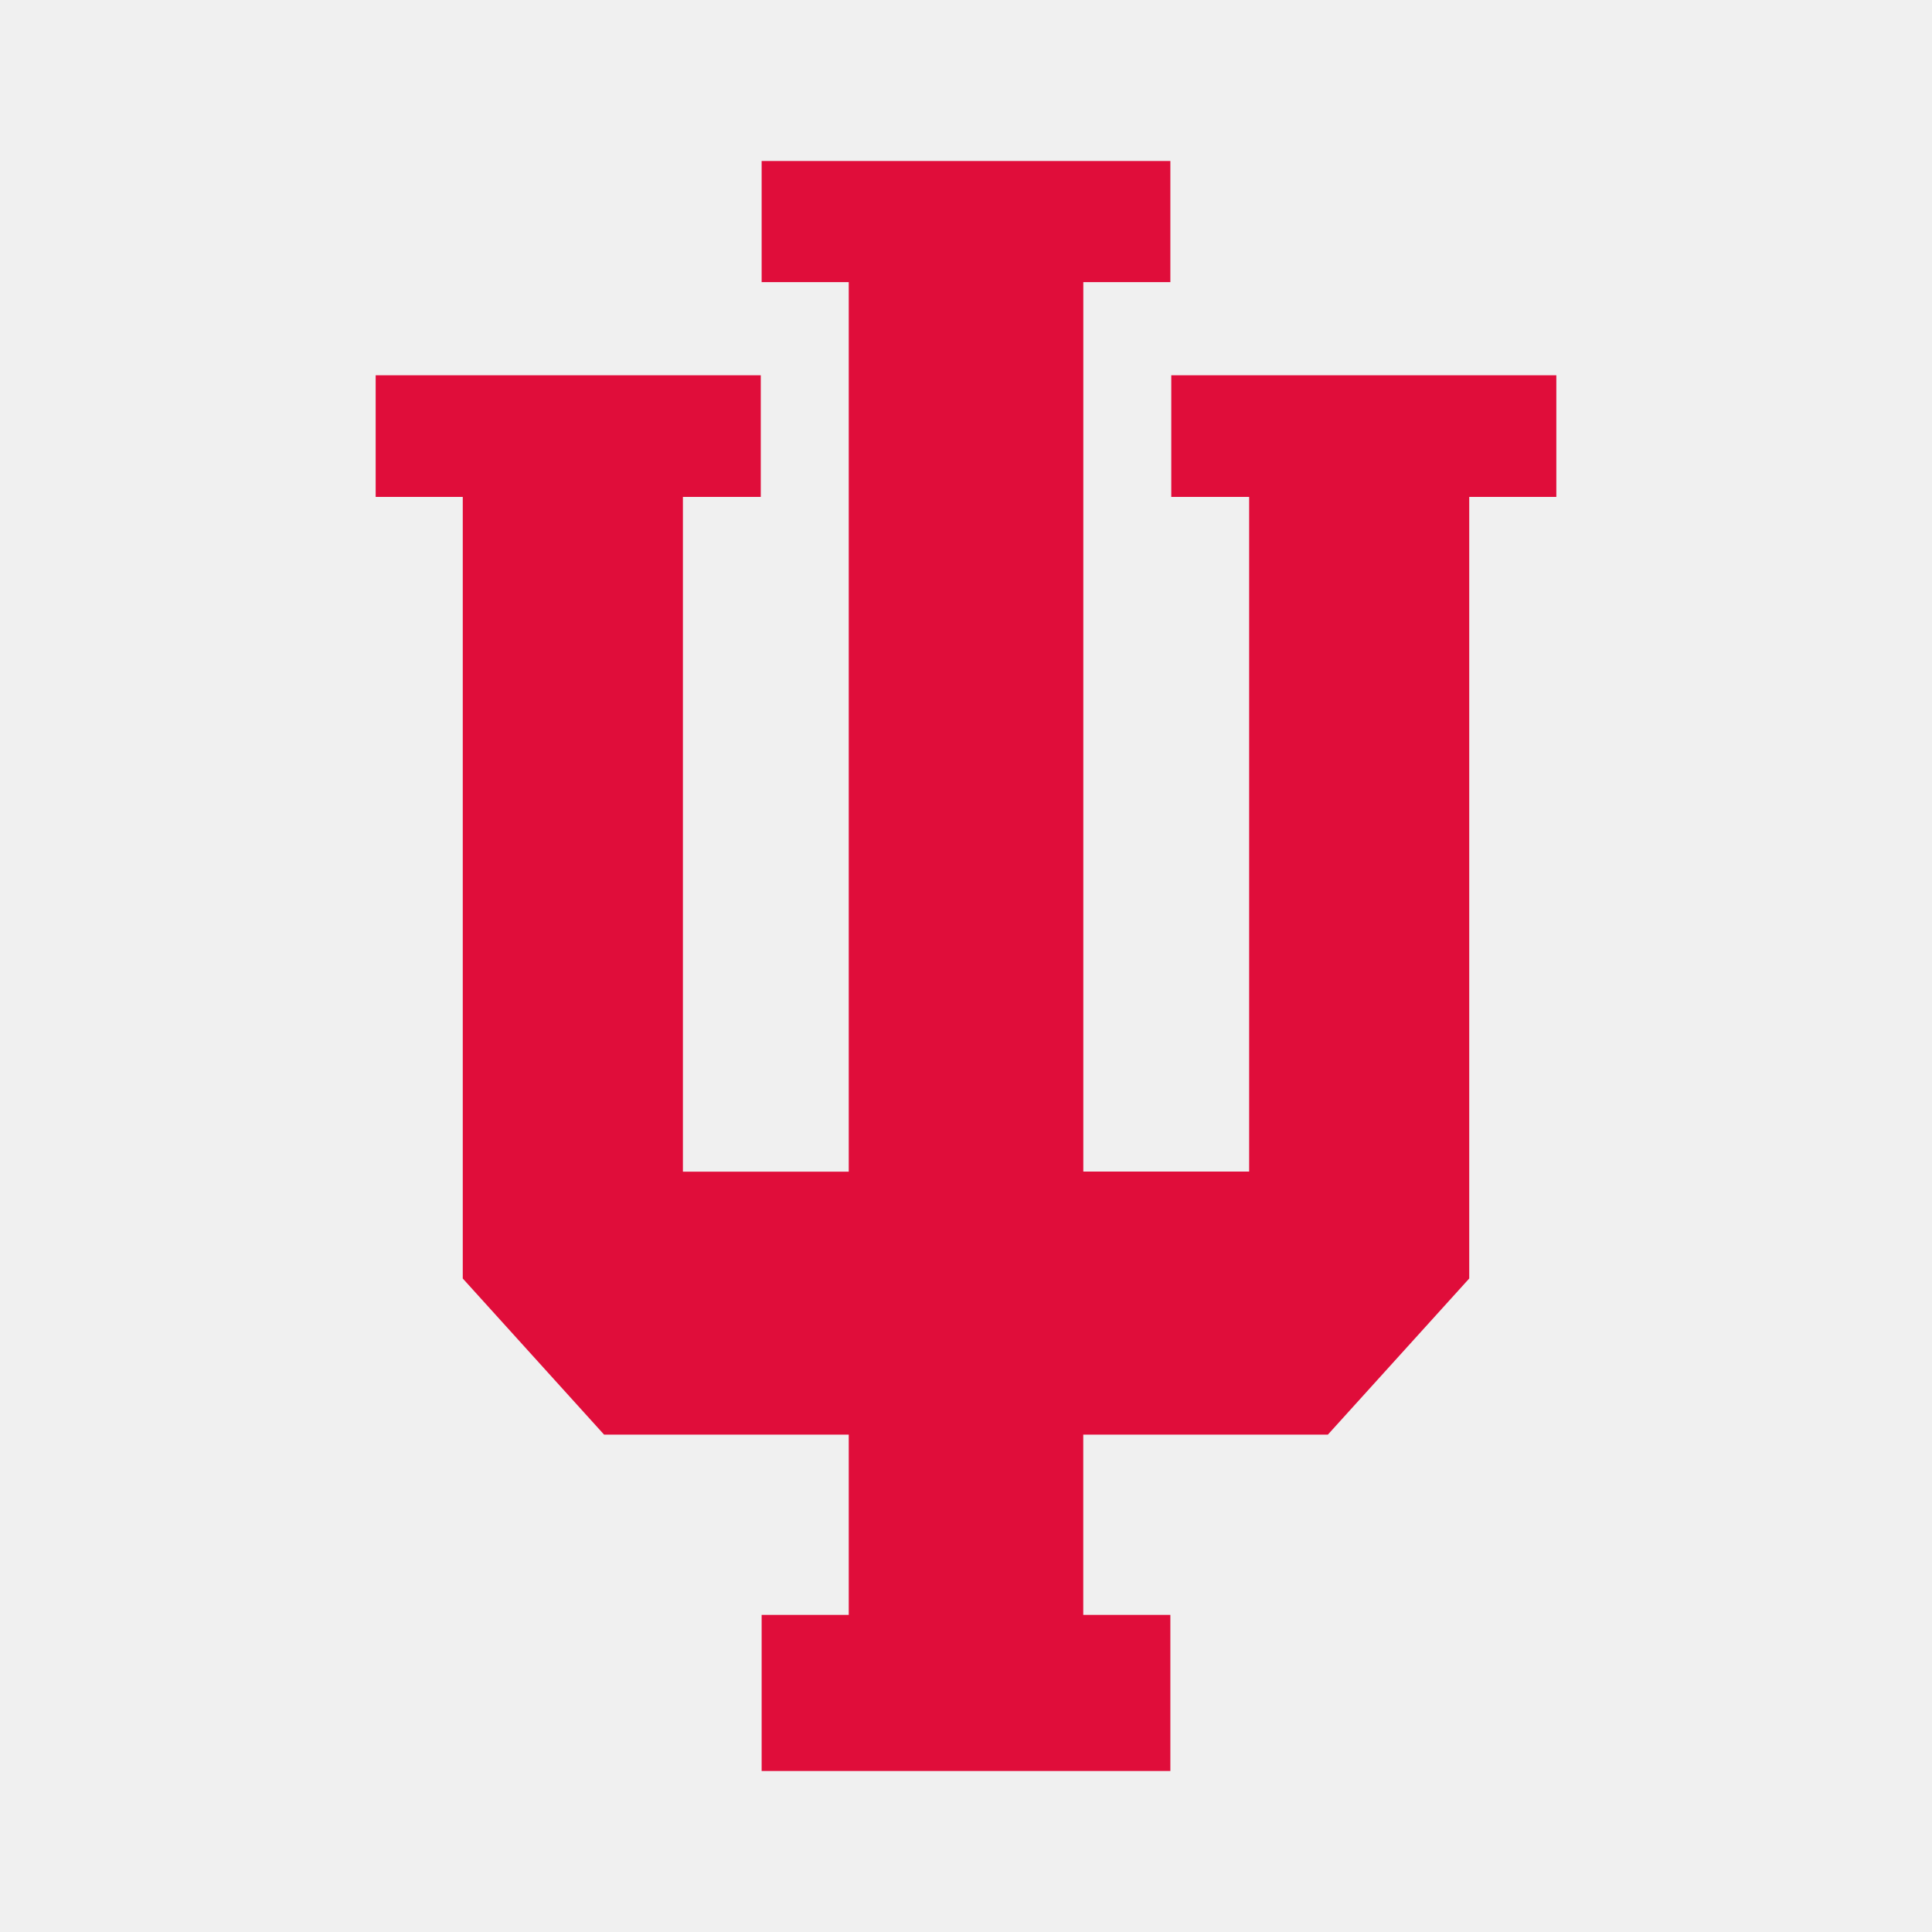
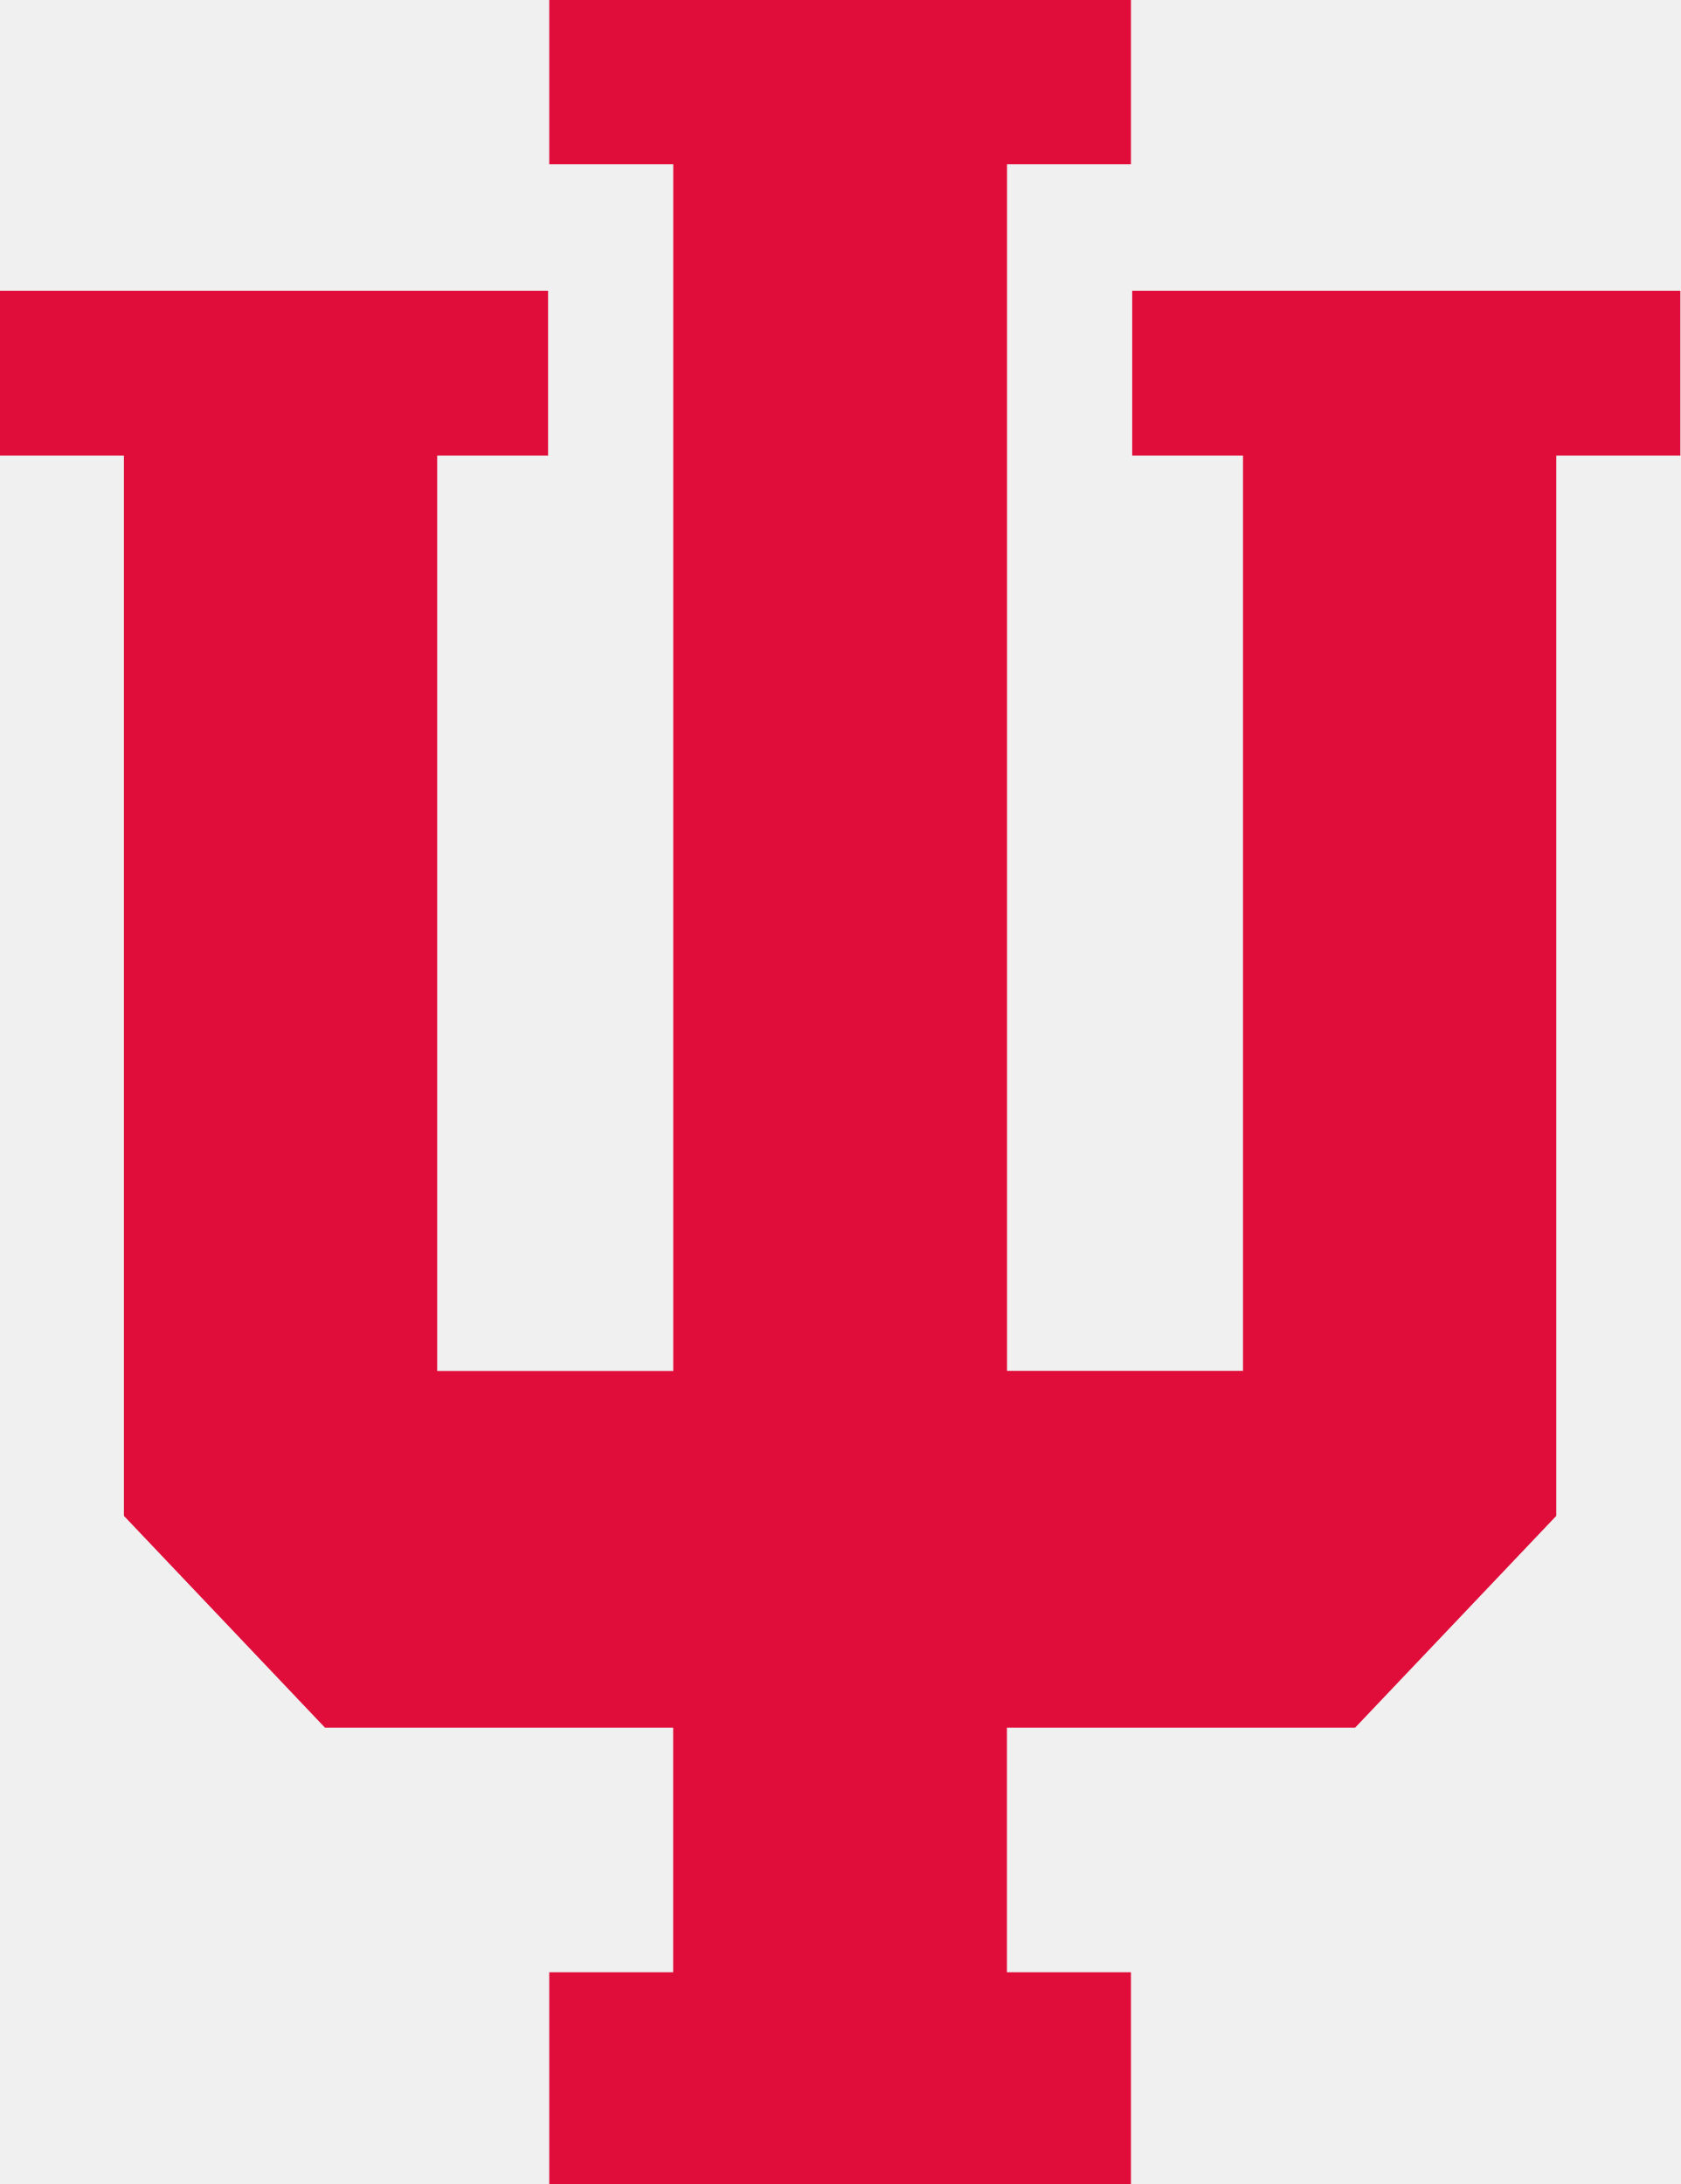
- <svg xmlns="http://www.w3.org/2000/svg" width="36" height="36" viewBox="0 0 36 36" fill="none">
-   <g clip-path="url(#clip0_2183_9277)">
-     <path d="M14.192 3V5.257H15.815V21.832H12.725V9.259H14.176V6.993H7V9.259H8.623V23.823L11.256 26.732H15.815V30.091H14.192V33H21.808V30.091H20.185V26.732H24.743L27.377 23.823V9.259H29.003V6.993H21.825V9.259H23.276V21.83H20.186V5.257H21.808V3H14.192Z" fill="#E00D3A" />
+ <svg xmlns="http://www.w3.org/2000/svg" width="20" height="26" viewBox="0 0 20 26" fill="none">
+   <g clip-path="url(#clip0_2348_1099)">
+     <path d="M6.538 0V1.956H8.014V16.321H5.204V5.424H6.524V3.461H0V5.424H1.475V18.046L3.869 20.568H8.013V23.479H6.538V26H13.462V23.479H11.986V20.568H16.13L18.525 18.046V5.424H20.002V3.461H13.477V5.424H14.796V16.32H11.987V1.956H13.462V0H6.538Z" fill="#E00D3A" />
  </g>
  <defs>
-     <clipPath id="clip0_2183_9277">
-       <rect width="22" height="30" fill="white" transform="translate(7 3)" />
+     <clipPath id="clip0_2348_1099">
+       <rect width="20" height="26" fill="white" />
    </clipPath>
  </defs>
</svg>
